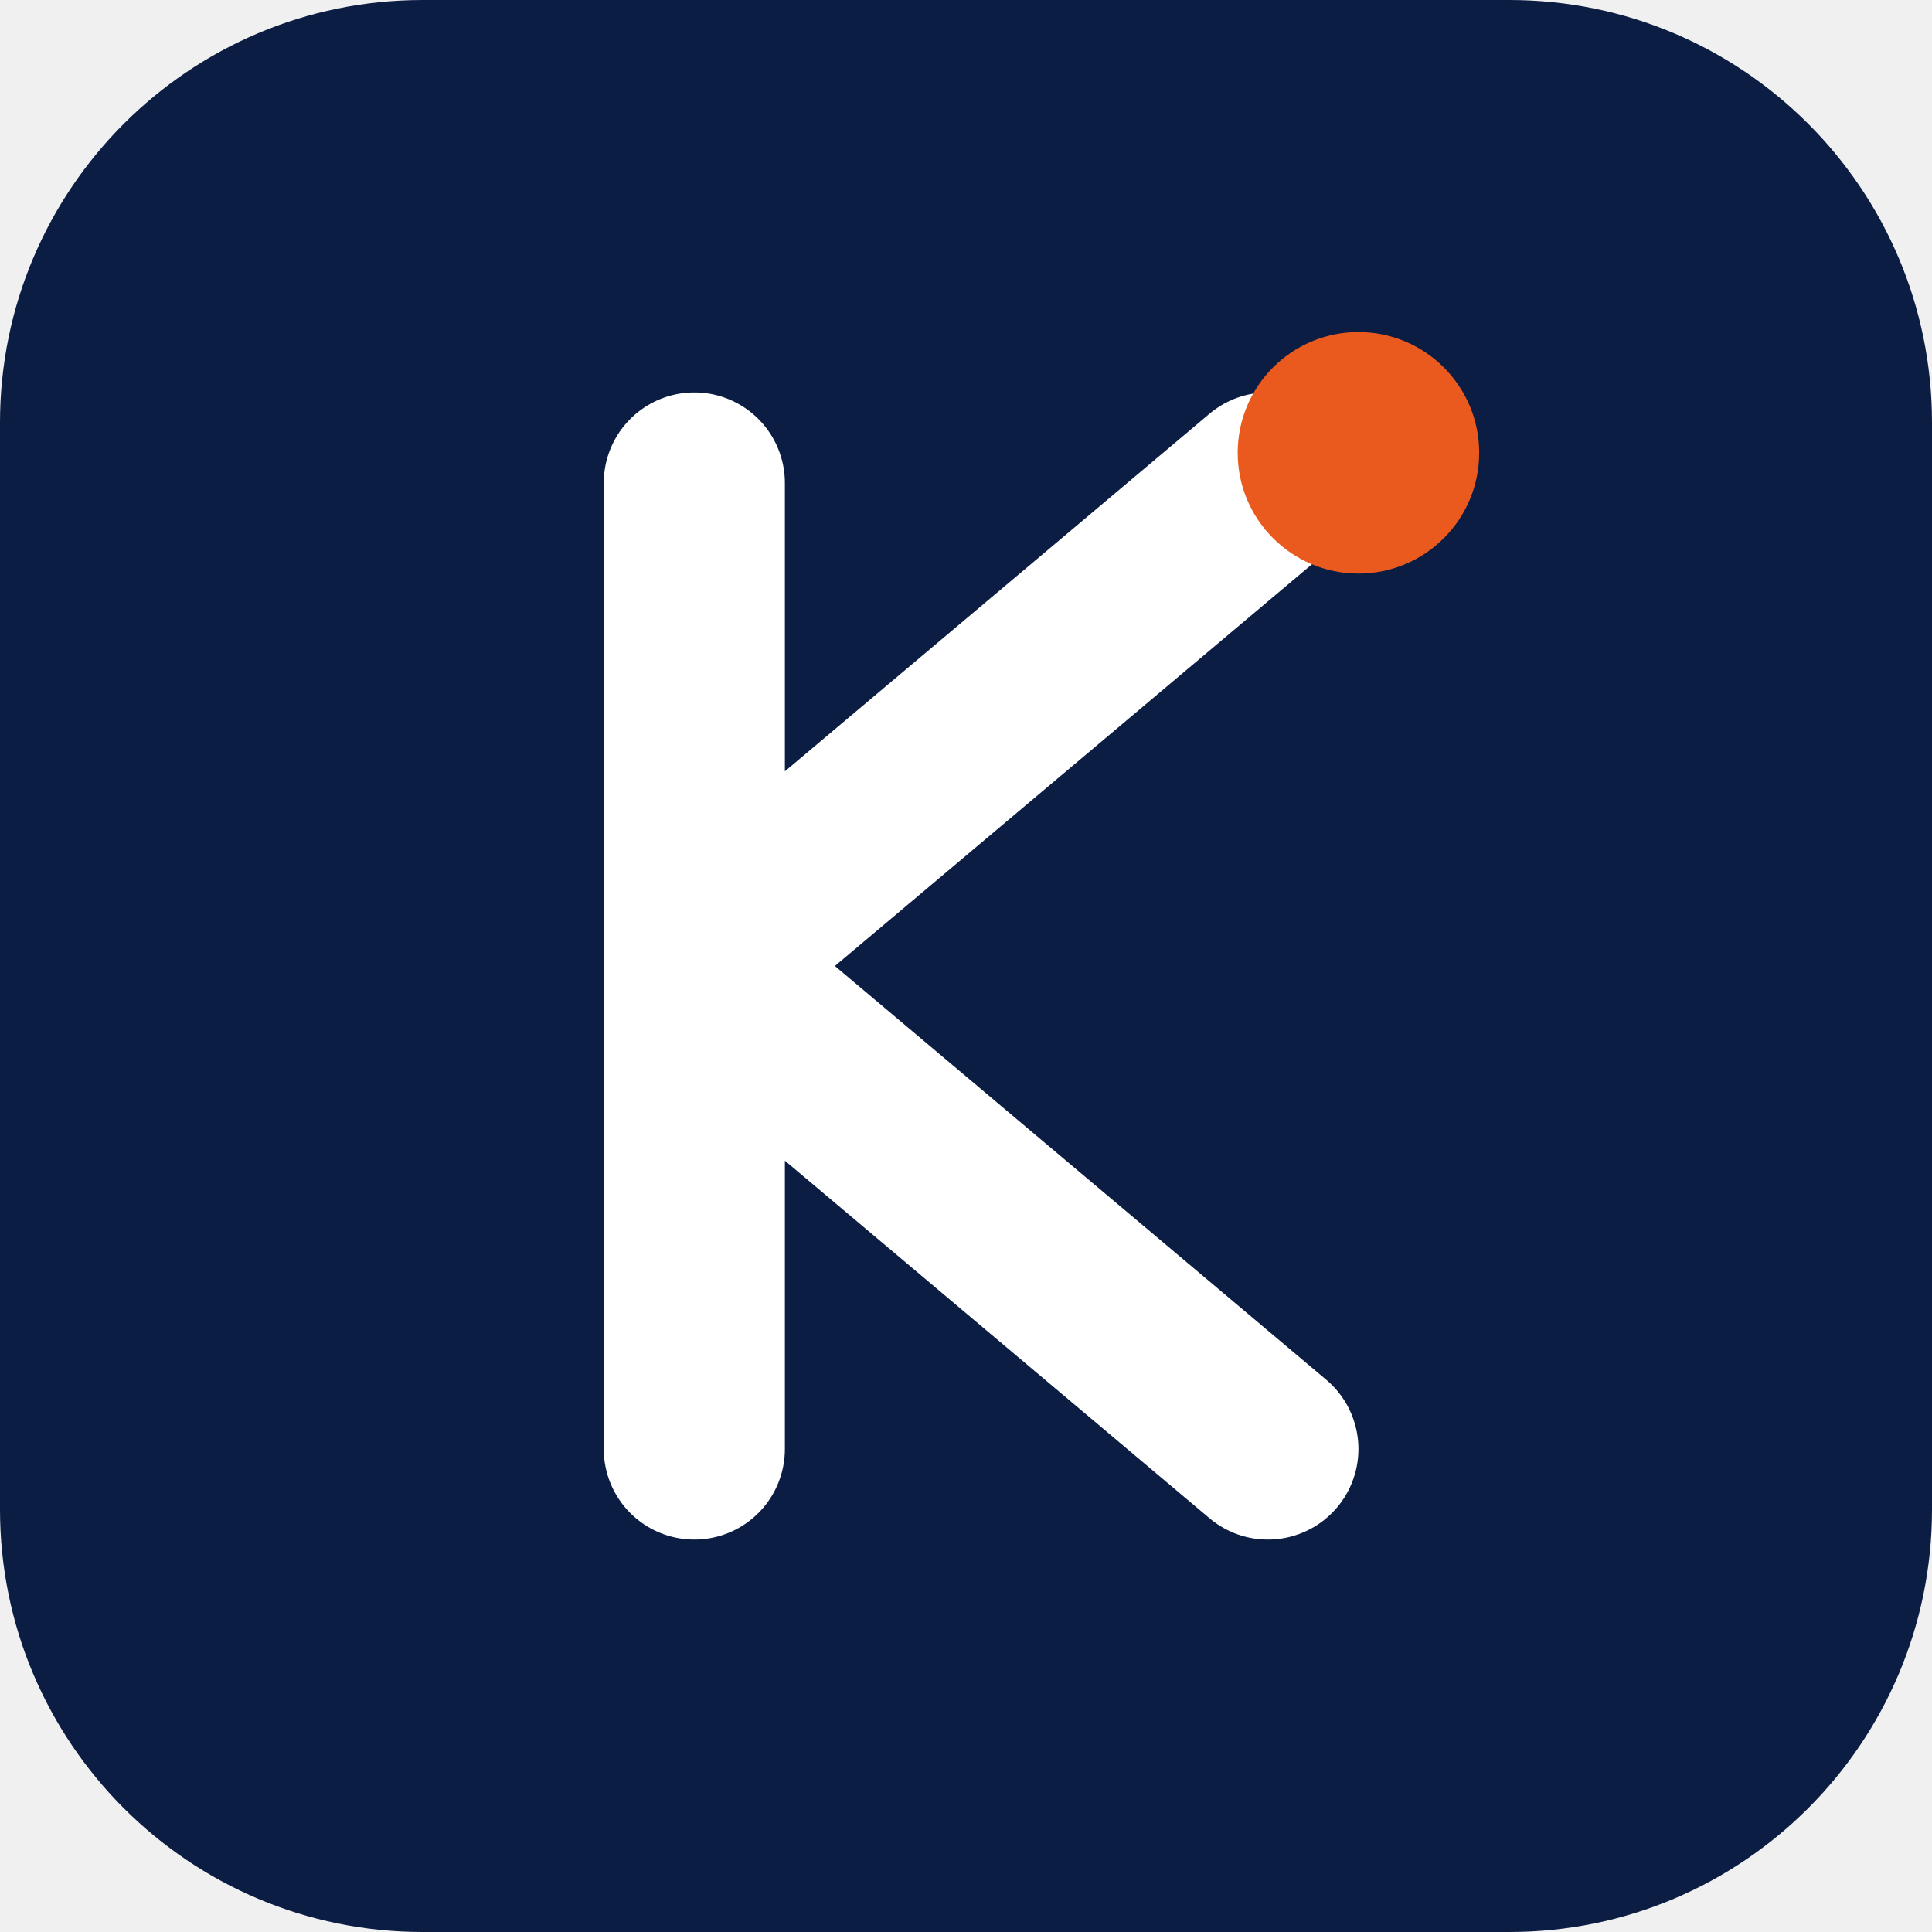
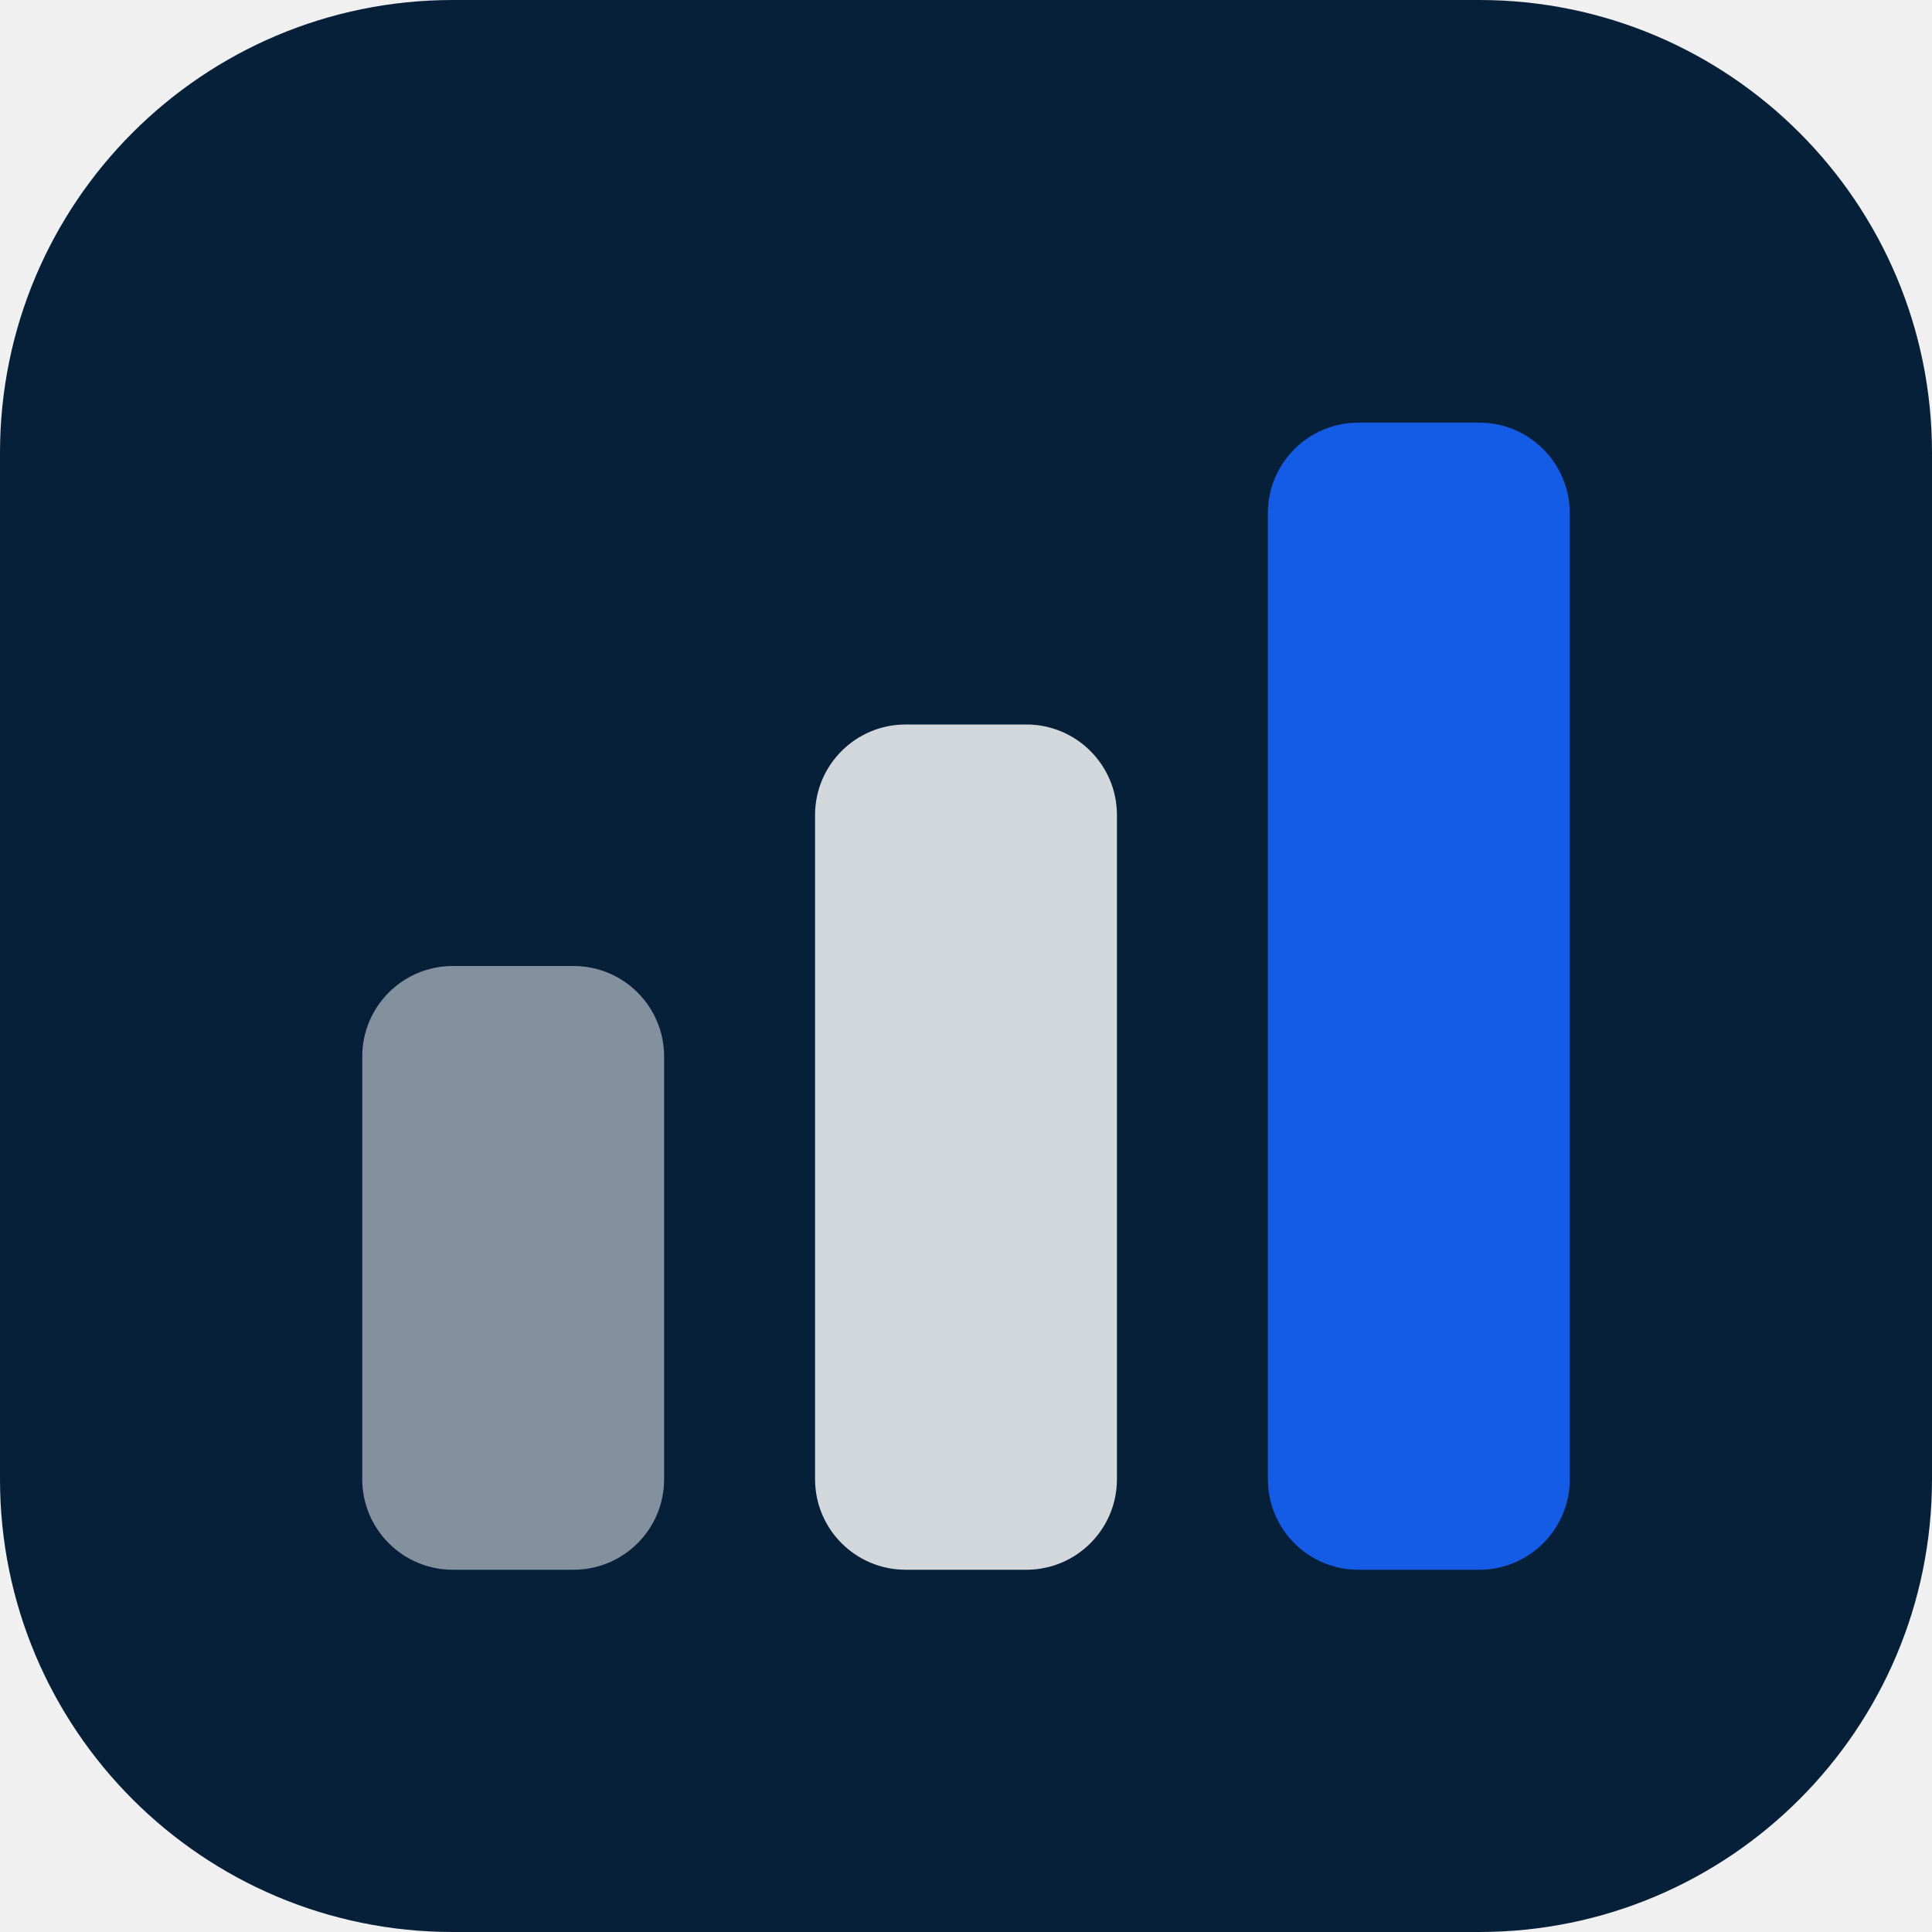
- <svg xmlns="http://www.w3.org/2000/svg" viewBox="0 0 64 64" role="img" aria-label="Kadmoon">
-   <rect width="64" height="64" rx="14" fill="#0C1D44" />
-   <path d="M23 16v32 M23 32l19-16 M23 32l19 16" fill="none" stroke="#FFFFFF" stroke-width="6" stroke-linecap="round" stroke-linejoin="round" />
-   <circle cx="45" cy="15" r="4" fill="#EA5A1F" />
+ <svg xmlns="http://www.w3.org/2000/svg" viewBox="0 0 64 64" role="img" aria-label="Kadmoon Business Intelligence">
+   <rect width="64" height="64" rx="15" fill="#07203A" />
+   <rect x="12" y="32" width="10" height="20" rx="3" fill="#FFFFFF" opacity="0.5" />
+   <rect x="27" y="24" width="10" height="28" rx="3" fill="#FFFFFF" opacity="0.82" />
+   <rect x="42" y="14" width="10" height="38" rx="3" fill="#145CE6" />
</svg>
